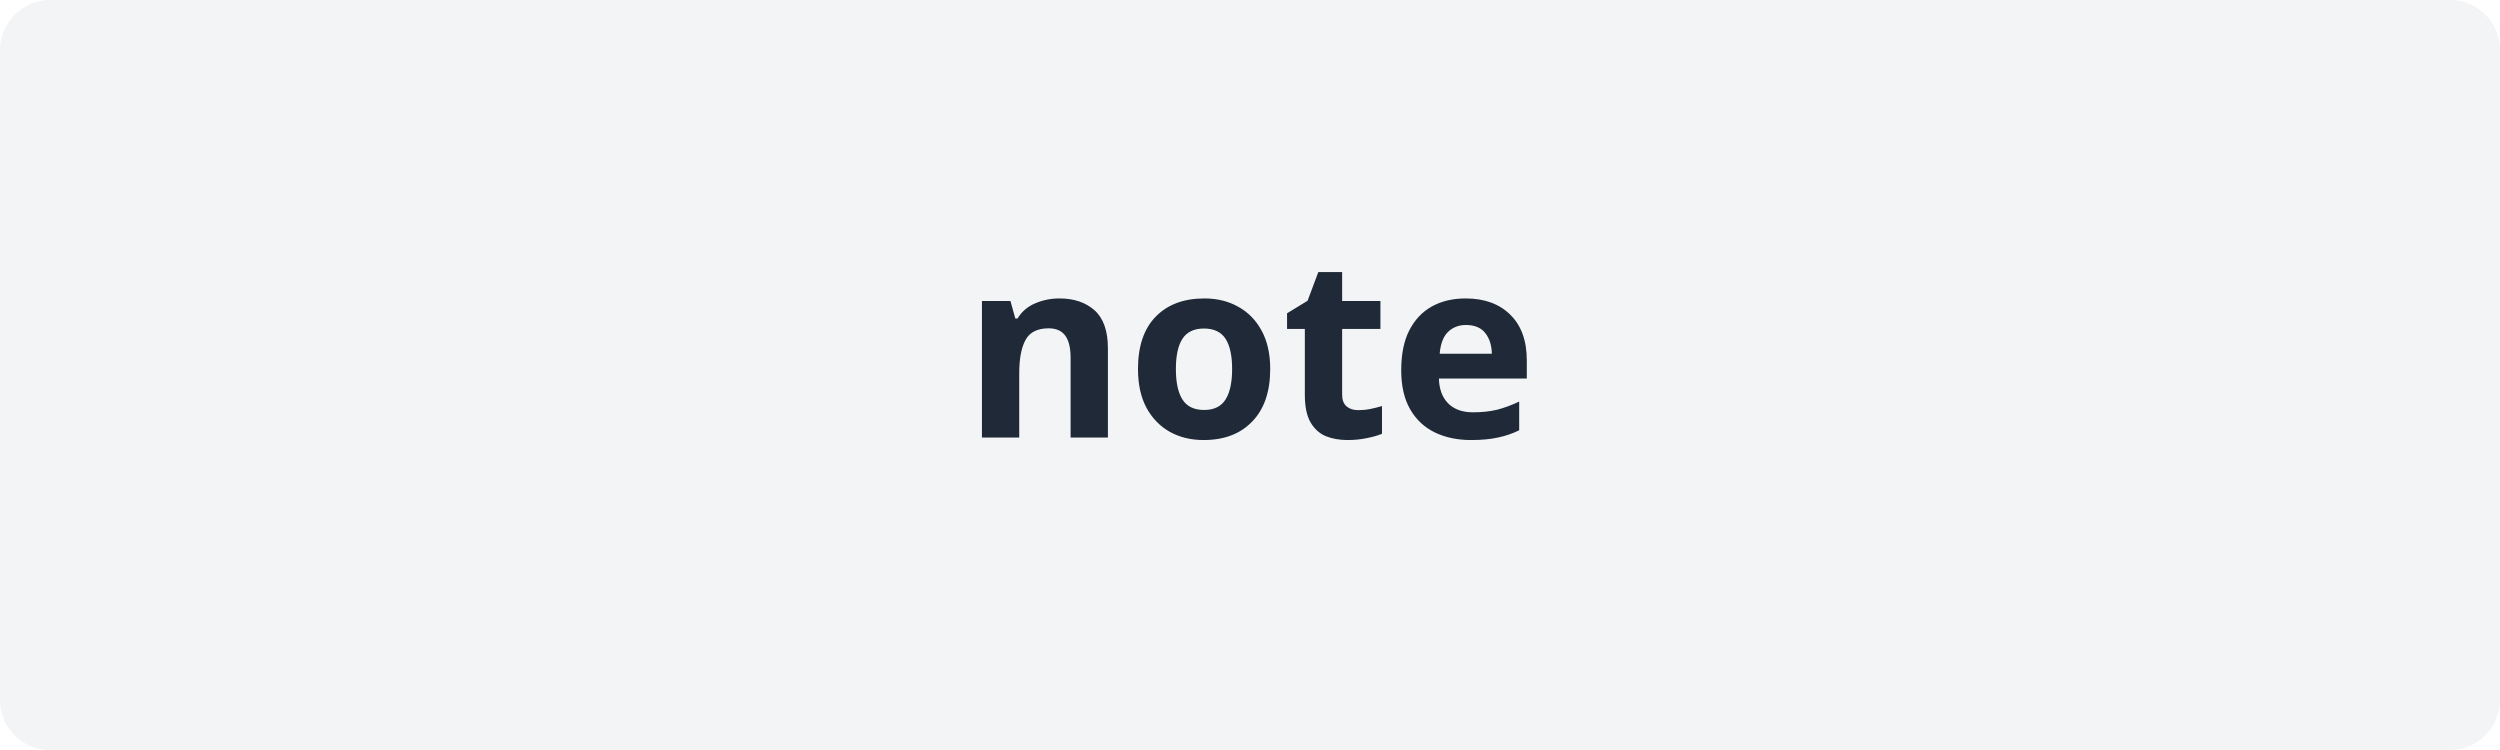
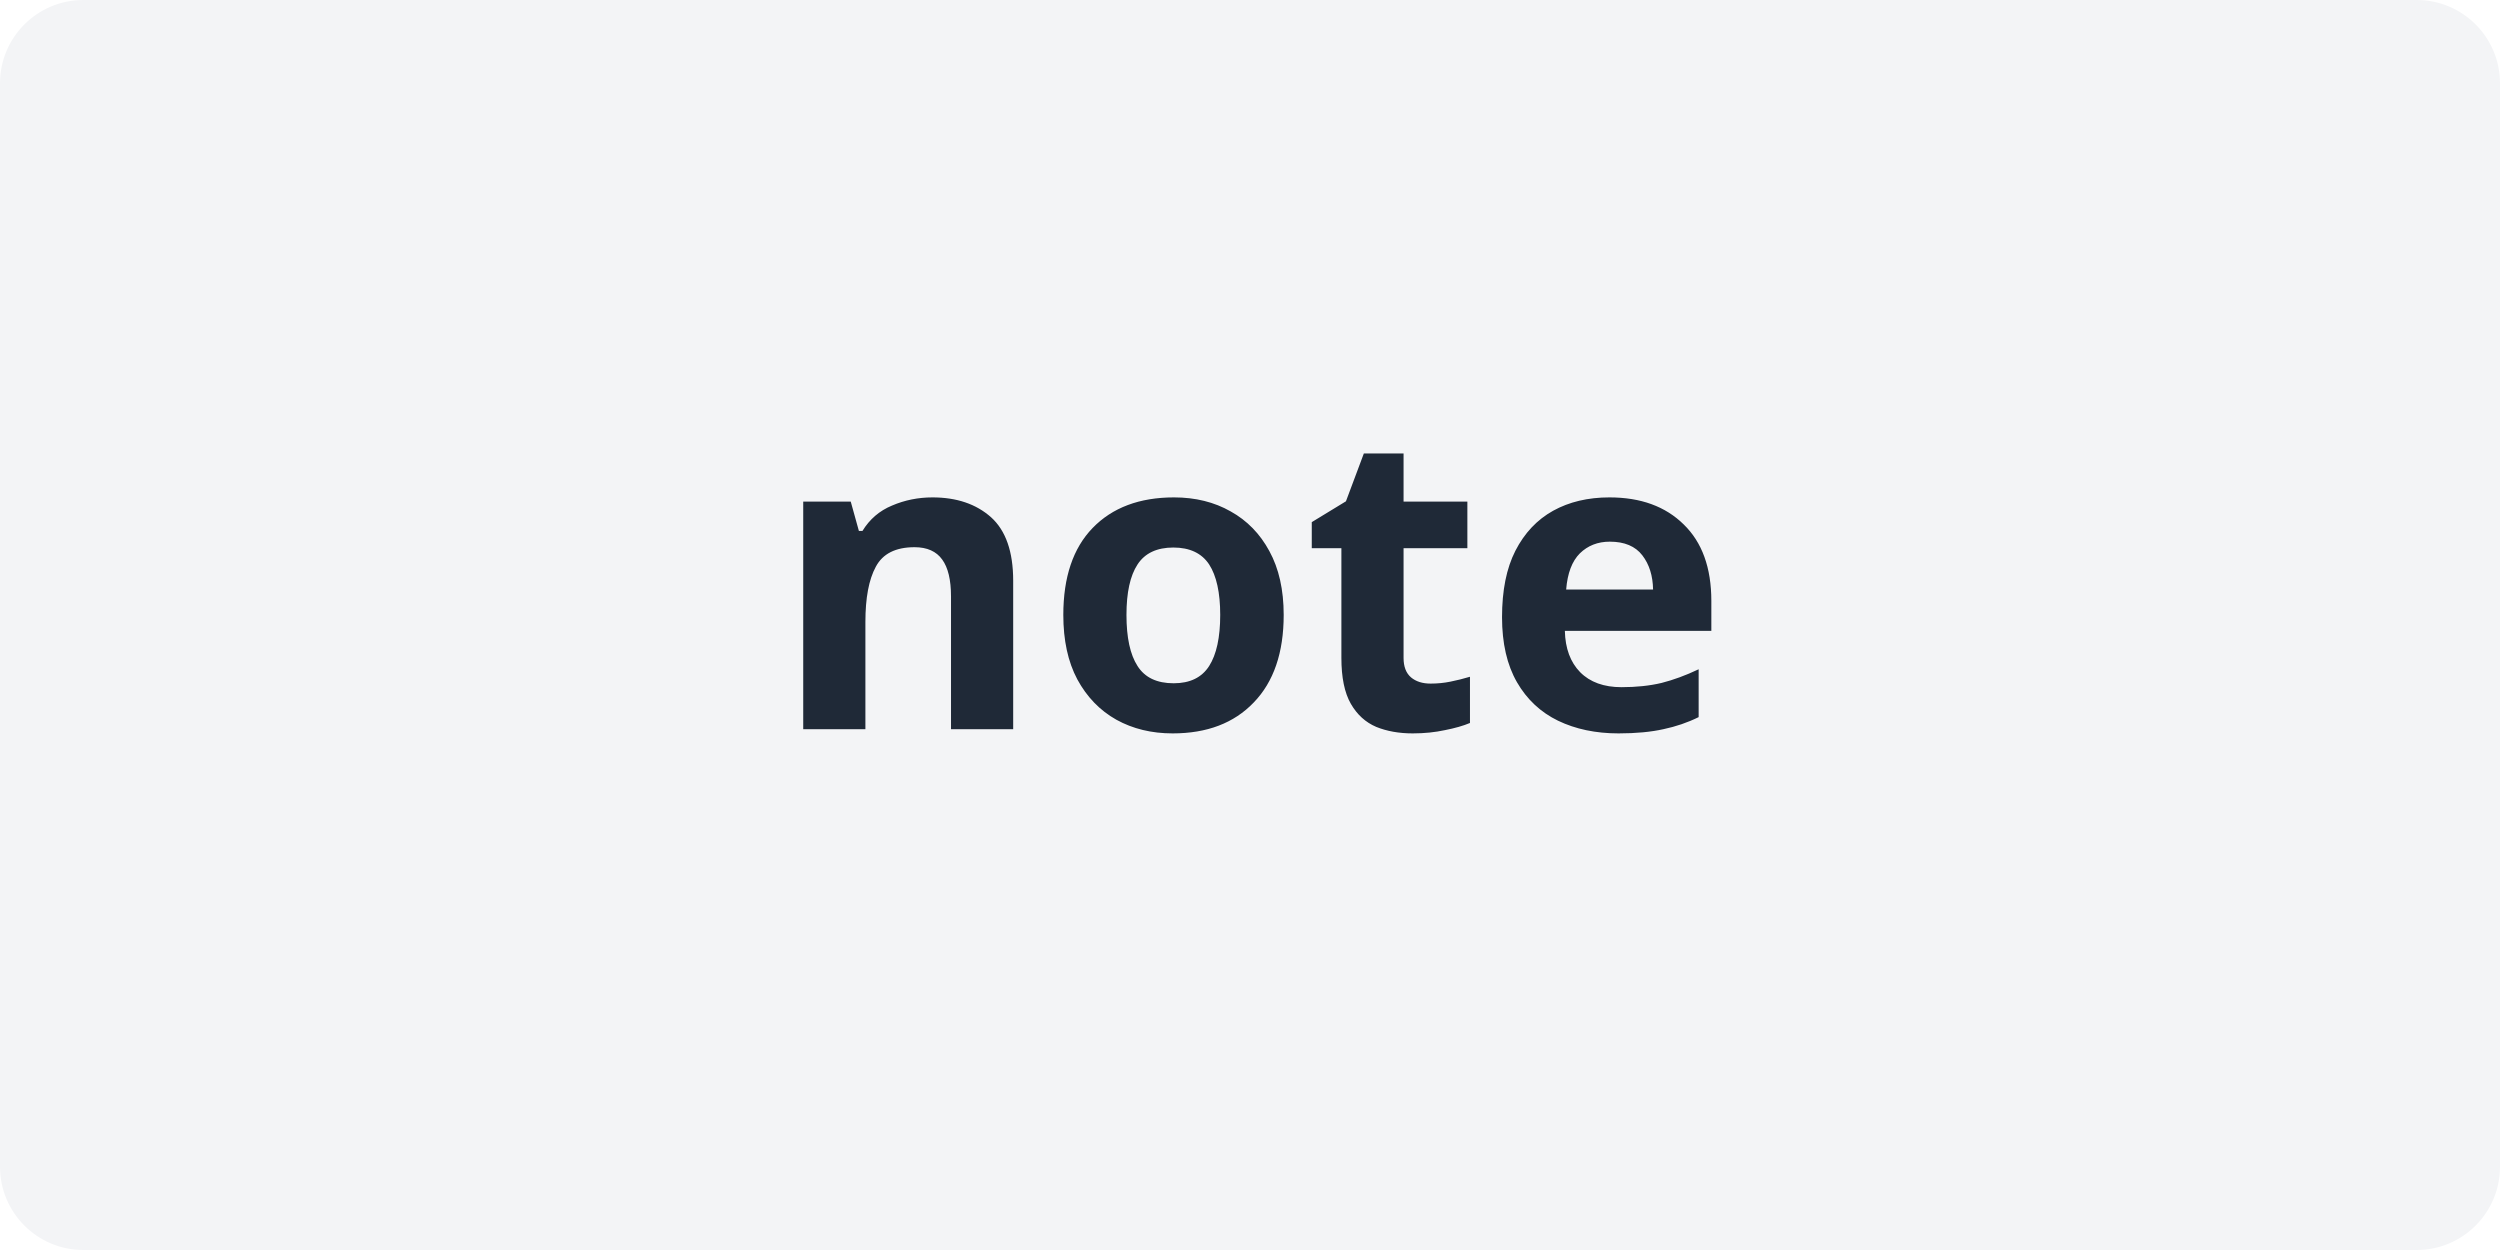
- <svg xmlns="http://www.w3.org/2000/svg" width="200" height="60">
-   <rect width="200" height="60" fill="#f3f4f6" rx="4" />
-   <text x="100" y="35" font-family="sans-serif" font-size="20" font-weight="bold" fill="#1f2937" text-anchor="middle">note</text>
+ <svg xmlns="http://www.w3.org/2000/svg" width="120" height="60">
+   <rect width="120" height="60" fill="#f3f4f6" rx="4" />
+   <text x="60" y="35" font-family="sans-serif" font-size="20" font-weight="bold" fill="#1f2937" text-anchor="middle">note</text>
</svg>
